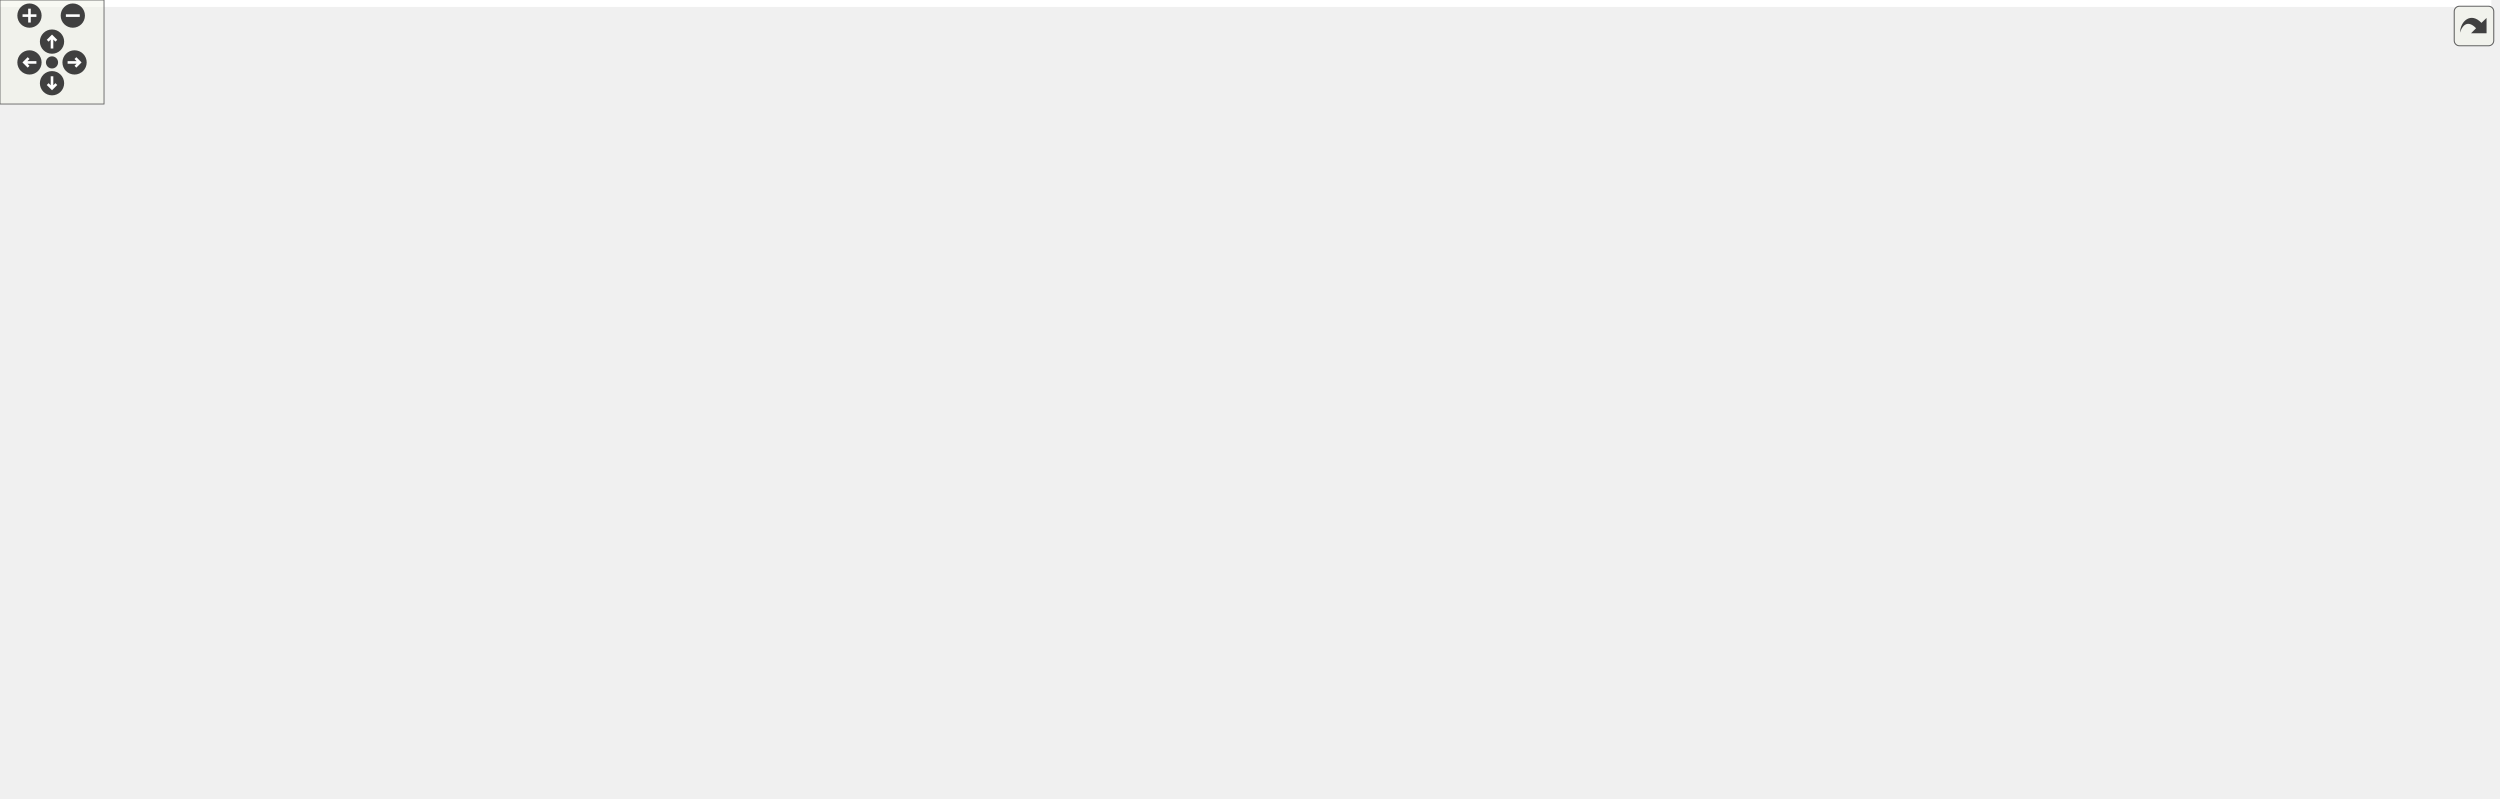
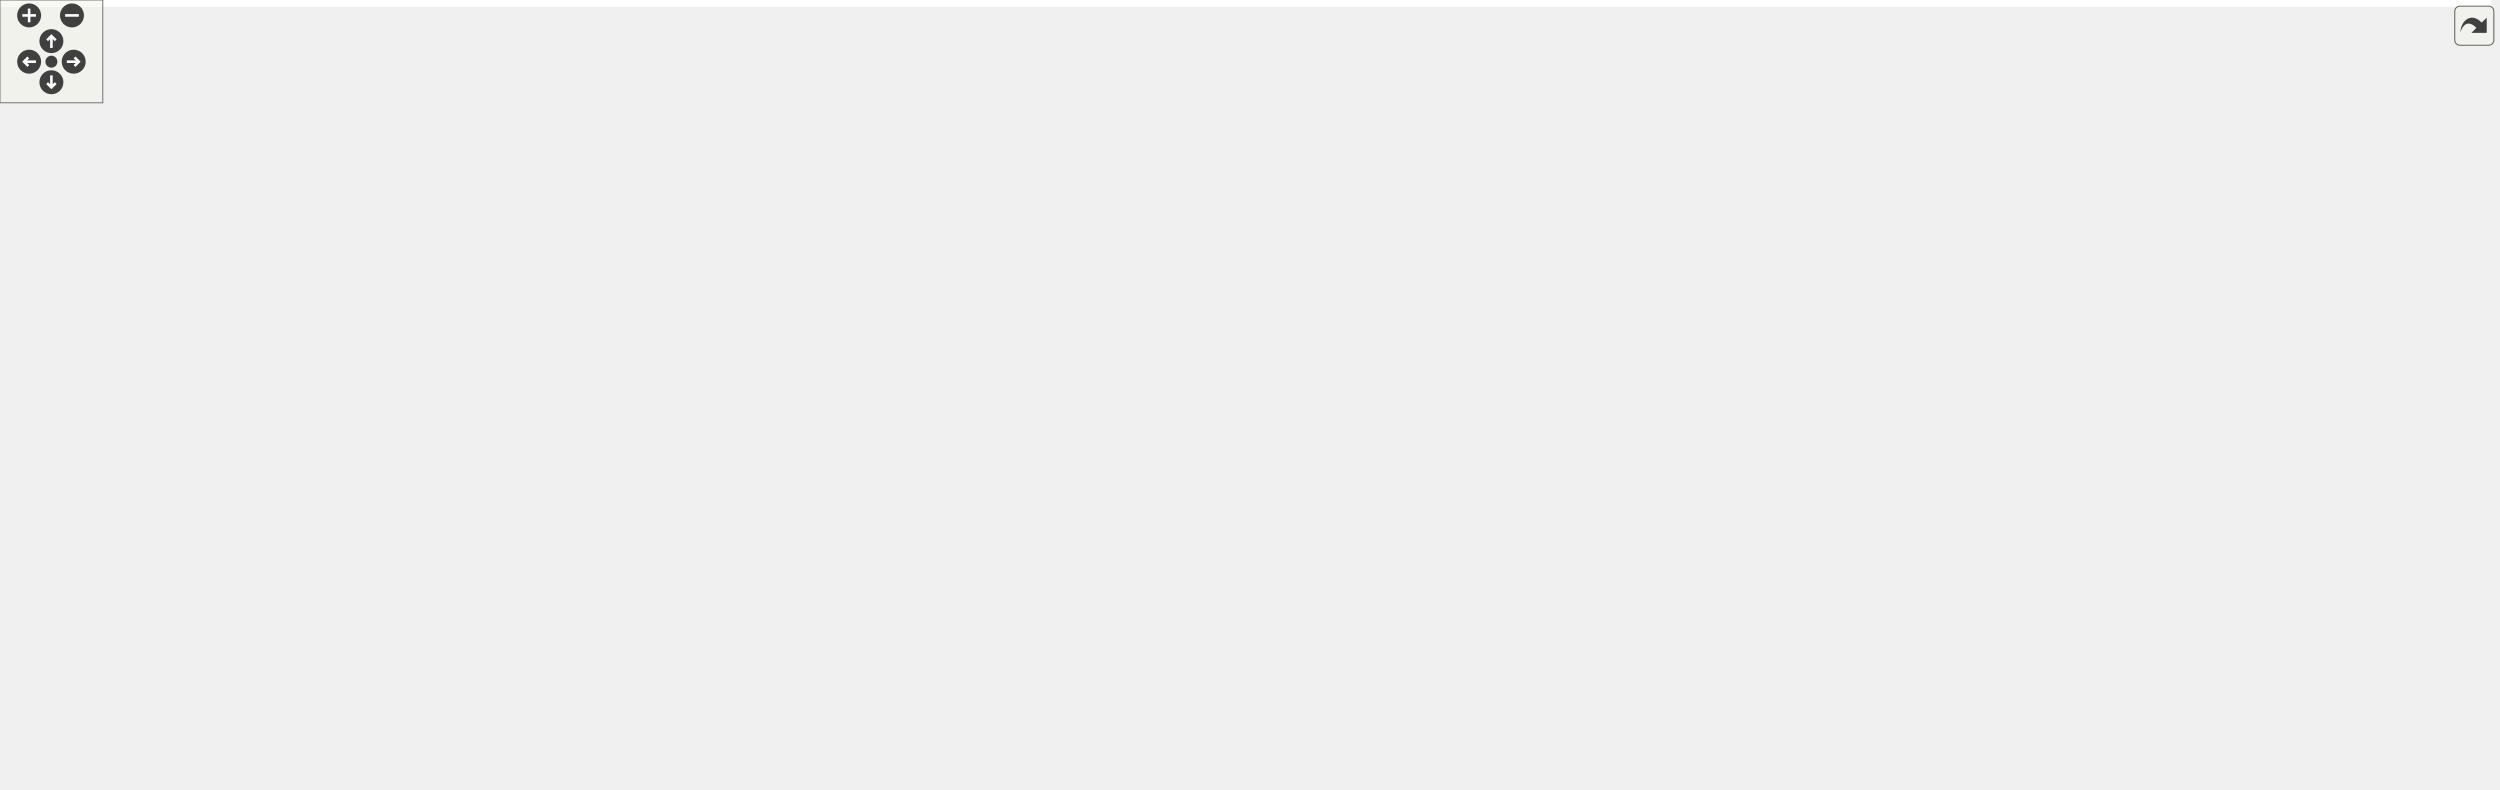
<svg xmlns="http://www.w3.org/2000/svg" xmlns:xlink="http://www.w3.org/1999/xlink" id="main" version="1.1" xml:space="preserve">
  <style type="text/css">
.edge:hover path { stroke: red; }
.edge:hover polygon { stroke: red; fill: red; }
</style>
  <defs>
    <circle id="rim" cx="0" cy="0" r="7" />
    <circle id="rim2" cx="0" cy="0" r="3.5" />
    <g id="zoomPlus">
      <use xlink:href="#rim" fill="#404040">
        <set attributeName="fill" to="#808080" begin="zoomplus.mouseover" end="zoomplus.mouseout" />
      </use>
      <path d="M-4,0h8M0,-4v8" fill="none" stroke="white" stroke-width="1.5" pointer-events="none" />
    </g>
    <g id="zoomMin">
      <use xlink:href="#rim" fill="#404040">
        <set attributeName="fill" to="#808080" begin="zoomminus.mouseover" end="zoomminus.mouseout" />
      </use>
      <path d="M-4,0h8" fill="none" stroke="white" stroke-width="1.5" pointer-events="none" />
    </g>
    <g id="dirArrow">
      <path fill="none" stroke="white" stroke-width="1.5" d="M0,-3.0v7 M-2.5,-0.5L0,-3.0L2.5,-0.5" />
    </g>
    <g id="resetDef">
      <use xlink:href="#rim2" fill="#404040">
        <set attributeName="fill" to="#808080" begin="reset.mouseover" end="reset.mouseout" />
      </use>
    </g>
  </defs>
  <svg id="graph" class="graph">
    <g id="viewport">
-       <polygon fill="white" stroke="transparent" points="-4,4 -4,-400 1437,-400 1437,4 -4,4" />
+       <polygon fill="white" stroke="transparent" points="-4,4 -4,-400 1454,-400 1454,4 -4,4" />
      <g id="node1" class="node">
        <g id="a_node1">
          <a xlink:title="Contact Position Constraint.">
-             <polygon fill="#bfbfbf" stroke="black" points="1282,-183.5 1282,-202.5 1433,-202.5 1433,-183.5 1282,-183.5" />
-             <text text-anchor="middle" x="1357.5" y="-190.5" font-family="Helvetica,sans-Serif" font-size="10.00">playrho::d2::PositionConstraint</text>
+             <polygon fill="#bfbfbf" stroke="black" points="1299,-188.5 1299,-207.5 1450,-207.5 1450,-188.5 1299,-188.5" />
+             <text text-anchor="middle" x="1374.5" y="-195.5" font-family="Helvetica,sans-Serif" font-size="10.00">playrho::d2::PositionConstraint</text>
          </a>
        </g>
      </g>
      <g id="node2" class="node">
        <g id="a_node2">
          <a xlink:href="classplayrho_1_1d2_1_1Manifold.html" target="_top" xlink:title="A collision response oriented description of the intersection of two convex shapes.">
            <polygon fill="white" stroke="black" points="1089,-256.5 1089,-275.5 1196,-275.5 1196,-256.5 1089,-256.5" />
            <text text-anchor="middle" x="1142.5" y="-263.5" font-family="Helvetica,sans-Serif" font-size="10.00">playrho::d2::Manifold</text>
          </a>
        </g>
      </g>
      <g id="edge1" class="edge">
-         <path fill="none" stroke="#9a32cd" stroke-dasharray="5,2" d="M1180.98,-253.15C1223.21,-238.68 1290.85,-215.5 1328.65,-202.55" />
-         <polygon fill="#9a32cd" stroke="#9a32cd" points="1179.67,-249.9 1171.35,-256.46 1181.94,-256.53 1179.67,-249.9" />
-         <text text-anchor="middle" x="1239" y="-243" font-family="Helvetica,sans-Serif" font-size="10.00"> manifold</text>
+         <path fill="none" stroke="#9a32cd" stroke-dasharray="5,2" d="M1185.69,-253.53C1230.55,-240.26 1300.53,-219.57 1341.2,-207.55" />
+         <polygon fill="#9a32cd" stroke="#9a32cd" points="1184.56,-250.21 1175.97,-256.4 1186.55,-256.92 1184.56,-250.21" />
+         <text text-anchor="middle" x="1247.5" y="-247" font-family="Helvetica,sans-Serif" font-size="10.00"> manifold</text>
      </g>
      <g id="node3" class="node">
        <g id="a_node3">
          <a xlink:href="structplayrho_1_1Vector.html" target="_top" xlink:title=" ">
            <polygon fill="white" stroke="black" points="362,-160.5 362,-179.5 492,-179.5 492,-160.5 362,-160.5" />
            <text text-anchor="middle" x="427" y="-167.5" font-family="Helvetica,sans-Serif" font-size="10.00">playrho::Vector&lt; Length &gt;</text>
          </a>
        </g>
      </g>
      <g id="edge2" class="edge">
        <path fill="none" stroke="#9a32cd" stroke-dasharray="5,2" d="M461.75,-183.19C498.38,-196.89 558.9,-217.72 613,-228 784.93,-260.67 993.2,-265.77 1088.85,-266.23" />
        <polygon fill="#9a32cd" stroke="#9a32cd" points="462.67,-179.8 452.08,-179.53 460.19,-186.34 462.67,-179.8" />
        <text text-anchor="middle" x="798" y="-258" font-family="Helvetica,sans-Serif" font-size="10.00"> m_localPoint</text>
      </g>
      <g id="node9" class="node">
        <g id="a_node9">
          <a xlink:href="structplayrho_1_1d2_1_1Manifold_1_1Point.html" target="_top" xlink:title="Data for a point of collision in a Manifold.">
            <polygon fill="white" stroke="black" points="628,-337 628,-367 735,-367 735,-337 628,-337" />
            <text text-anchor="start" x="636" y="-355" font-family="Helvetica,sans-Serif" font-size="10.00">playrho::d2::Manifold</text>
            <text text-anchor="middle" x="681.5" y="-344" font-family="Helvetica,sans-Serif" font-size="10.00">::Point</text>
          </a>
        </g>
      </g>
      <g id="edge9" class="edge">
        <path fill="none" stroke="#9a32cd" stroke-dasharray="5,2" d="M448.47,-186.08C482.18,-212.39 551.77,-265.91 613,-308 627.29,-317.83 643.58,-328.46 656.57,-336.81" />
        <polygon fill="#9a32cd" stroke="#9a32cd" points="450.35,-183.11 440.32,-179.71 446.04,-188.63 450.35,-183.11" />
        <text text-anchor="middle" x="560.5" y="-296" font-family="Helvetica,sans-Serif" font-size="10.00"> localPoint</text>
      </g>
      <g id="node17" class="node">
        <g id="a_node17">
          <a xlink:href="classplayrho_1_1d2_1_1BodyConstraint.html" target="_top" xlink:title="Body Constraint.">
            <polygon fill="white" stroke="black" points="846,-93.5 846,-112.5 984,-112.5 984,-93.5 846,-93.5" />
            <text text-anchor="middle" x="915" y="-100.5" font-family="Helvetica,sans-Serif" font-size="10.00">playrho::d2::BodyConstraint</text>
          </a>
        </g>
      </g>
      <g id="edge19" class="edge">
        <path fill="none" stroke="#9a32cd" stroke-dasharray="5,2" d="M502.38,-168.79C583.46,-166.08 716.53,-157.54 828,-131 848.62,-126.09 871.41,-118.57 888.34,-112.56" />
        <polygon fill="#9a32cd" stroke="#9a32cd" points="502.16,-165.29 492.27,-169.11 502.38,-172.29 502.16,-165.29" />
-         <text text-anchor="middle" x="681.5" y="-165" font-family="Helvetica,sans-Serif" font-size="10.00"> m_localCenter</text>
+         <text text-anchor="middle" x="681.5" y="-166" font-family="Helvetica,sans-Serif" font-size="10.00"> m_localCenter</text>
      </g>
      <g id="node22" class="node">
        <g id="a_node22">
          <a xlink:href="structplayrho_1_1d2_1_1Position.html" target="_top" xlink:title="2-D positional data structure.">
            <polygon fill="white" stroke="black" points="628.5,-114.5 628.5,-133.5 734.5,-133.5 734.5,-114.5 628.5,-114.5" />
            <text text-anchor="middle" x="681.5" y="-121.5" font-family="Helvetica,sans-Serif" font-size="10.00">playrho::d2::Position</text>
          </a>
        </g>
      </g>
      <g id="edge26" class="edge">
        <path fill="none" stroke="#9a32cd" stroke-dasharray="5,2" d="M471.02,-157.89C488.04,-153.4 507.85,-148.54 526,-145 559.88,-138.4 598.33,-133.16 628.4,-129.57" />
        <polygon fill="#9a32cd" stroke="#9a32cd" points="470.1,-154.51 461.35,-160.48 471.91,-161.27 470.1,-154.51" />
        <text text-anchor="middle" x="560.5" y="-148" font-family="Helvetica,sans-Serif" font-size="10.00"> linear</text>
      </g>
      <g id="node4" class="node">
        <g id="a_node4">
          <a xlink:title=" ">
            <polygon fill="white" stroke="#bfbfbf" points="144.5,-160.5 144.5,-179.5 190.5,-179.5 190.5,-160.5 144.5,-160.5" />
            <text text-anchor="middle" x="167.5" y="-167.5" font-family="Helvetica,sans-Serif" font-size="10.00">Length</text>
          </a>
        </g>
      </g>
      <g id="edge3" class="edge">
        <path fill="none" stroke="#9a32cd" stroke-dasharray="5,2" d="M200.96,-170C241.23,-170 310.83,-170 361.99,-170" />
        <polygon fill="#9a32cd" stroke="#9a32cd" points="200.9,-166.5 190.9,-170 200.9,-173.5 200.9,-166.5" />
        <text text-anchor="middle" x="286.5" y="-173" font-family="Helvetica,sans-Serif" font-size="10.00"> elements</text>
      </g>
      <g id="node5" class="node">
        <g id="a_node5">
          <a xlink:href="structplayrho_1_1Vector.html" target="_top" xlink:title="Vector.">
            <polygon fill="white" stroke="black" points="108,-107.5 108,-126.5 227,-126.5 227,-107.5 108,-107.5" />
            <text text-anchor="middle" x="167.5" y="-114.5" font-family="Helvetica,sans-Serif" font-size="10.00">playrho::Vector&lt; T, N &gt;</text>
          </a>
        </g>
      </g>
      <g id="edge4" class="edge">
        <path fill="none" stroke="orange" stroke-dasharray="5,2" d="M224.73,-128.57C271.12,-138.12 336.15,-151.51 379.61,-160.45" />
        <polygon fill="orange" stroke="orange" points="225.33,-125.12 214.83,-126.54 223.92,-131.98 225.33,-125.12" />
        <text text-anchor="middle" x="286.5" y="-153" font-family="Helvetica,sans-Serif" font-size="10.00"> &lt; Length &gt;</text>
      </g>
      <g id="node19" class="node">
        <g id="a_node19">
          <a xlink:href="structplayrho_1_1Vector.html" target="_top" xlink:title=" ">
            <polygon fill="white" stroke="black" points="346,-24.5 346,-43.5 508,-43.5 508,-24.5 346,-24.5" />
            <text text-anchor="middle" x="427" y="-31.5" font-family="Helvetica,sans-Serif" font-size="10.00">playrho::Vector&lt; LinearVelocity &gt;</text>
          </a>
        </g>
      </g>
      <g id="edge23" class="edge">
        <path fill="none" stroke="orange" stroke-dasharray="5,2" d="M201.69,-103.76C237.07,-89.95 294.92,-68.22 346,-53 357.49,-49.58 370.06,-46.35 381.75,-43.57" />
        <polygon fill="orange" stroke="orange" points="200.36,-100.52 192.33,-107.43 202.92,-107.04 200.36,-100.52" />
        <text text-anchor="middle" x="286.5" y="-89" font-family="Helvetica,sans-Serif" font-size="10.00"> &lt; LinearVelocity &gt;</text>
      </g>
      <g id="node6" class="node">
        <g id="a_node6">
          <a xlink:title=" ">
            <polygon fill="white" stroke="#bfbfbf" points="0,-107.5 0,-126.5 29,-126.5 29,-107.5 0,-107.5" />
            <text text-anchor="middle" x="14.5" y="-114.5" font-family="Helvetica,sans-Serif" font-size="10.00">T</text>
          </a>
        </g>
      </g>
      <g id="edge5" class="edge">
        <path fill="none" stroke="#9a32cd" stroke-dasharray="5,2" d="M39.27,-117C57.68,-117 83.99,-117 107.92,-117" />
        <polygon fill="#9a32cd" stroke="#9a32cd" points="39.17,-113.5 29.17,-117 39.17,-120.5 39.17,-113.5" />
        <text text-anchor="middle" x="68.5" y="-120" font-family="Helvetica,sans-Serif" font-size="10.00"> elements</text>
      </g>
      <g id="node7" class="node">
        <g id="a_node7">
          <a xlink:title=" ">
            <polygon fill="white" stroke="#bfbfbf" points="148.5,-300.5 148.5,-319.5 186.5,-319.5 186.5,-300.5 148.5,-300.5" />
            <text text-anchor="middle" x="167.5" y="-307.5" font-family="Helvetica,sans-Serif" font-size="10.00">Type</text>
          </a>
        </g>
      </g>
      <g id="edge6" class="edge">
        <path fill="none" stroke="#9a32cd" stroke-dasharray="5,2" d="M196.74,-309.81C308.07,-308.88 727.33,-303.54 1071,-275 1076.78,-274.52 1082.81,-273.91 1088.81,-273.24" />
        <polygon fill="#9a32cd" stroke="#9a32cd" points="196.63,-306.31 186.65,-309.89 196.68,-313.31 196.63,-306.31" />
        <text text-anchor="middle" x="681.5" y="-303" font-family="Helvetica,sans-Serif" font-size="10.00"> m_type</text>
      </g>
      <g id="node11" class="node">
        <g id="a_node11">
          <a xlink:href="structplayrho_1_1ContactFeature.html" target="_top" xlink:title="Contact Feature.">
            <polygon fill="white" stroke="black" points="366,-364.5 366,-383.5 488,-383.5 488,-364.5 366,-364.5" />
            <text text-anchor="middle" x="427" y="-371.5" font-family="Helvetica,sans-Serif" font-size="10.00">playrho::ContactFeature</text>
          </a>
        </g>
      </g>
      <g id="edge13" class="edge">
        <path fill="none" stroke="#9a32cd" stroke-dasharray="5,2" d="M196.67,-316.48C228.58,-323.88 282.12,-336.45 328,-348 348.83,-353.24 372.06,-359.39 390.67,-364.4" />
        <polygon fill="#9a32cd" stroke="#9a32cd" points="197.25,-313.02 186.72,-314.18 195.67,-319.84 197.25,-313.02" />
        <text text-anchor="middle" x="286.5" y="-362" font-family="Helvetica,sans-Serif" font-size="10.00"> typeA</text>
        <text text-anchor="middle" x="286.5" y="-351" font-family="Helvetica,sans-Serif" font-size="10.00">typeB</text>
      </g>
      <g id="node8" class="node">
        <g id="a_node8">
          <a xlink:href="structplayrho_1_1d2_1_1Manifold_1_1PointArray.html" target="_top" xlink:title="Point array structure.">
            <polygon fill="white" stroke="black" points="861.5,-356 861.5,-386 968.5,-386 968.5,-356 861.5,-356" />
            <text text-anchor="start" x="869.5" y="-374" font-family="Helvetica,sans-Serif" font-size="10.00">playrho::d2::Manifold</text>
            <text text-anchor="middle" x="915" y="-363" font-family="Helvetica,sans-Serif" font-size="10.00">::PointArray</text>
          </a>
        </g>
      </g>
      <g id="edge7" class="edge">
        <path fill="none" stroke="#9a32cd" stroke-dasharray="5,2" d="M978.84,-363.21C1008.16,-357.71 1042.73,-348.45 1071,-333 1097.97,-318.26 1122.22,-290.62 1133.99,-275.86" />
        <polygon fill="#9a32cd" stroke="#9a32cd" points="977.95,-359.81 968.71,-365 979.17,-366.7 977.95,-359.81" />
        <text text-anchor="middle" x="1036.5" y="-360" font-family="Helvetica,sans-Serif" font-size="10.00"> m_points</text>
      </g>
      <g id="edge8" class="edge">
        <path fill="none" stroke="#9a32cd" stroke-dasharray="5,2" d="M745.03,-357.13C781.4,-360.12 826.73,-363.84 861.28,-366.67" />
        <polygon fill="#9a32cd" stroke="#9a32cd" points="745.28,-353.64 735.03,-356.31 744.71,-360.62 745.28,-353.64" />
        <text text-anchor="middle" x="798" y="-366" font-family="Helvetica,sans-Serif" font-size="10.00"> elements</text>
      </g>
      <g id="node10" class="node">
        <g id="a_node10">
          <a xlink:title=" ">
            <polygon fill="white" stroke="#bfbfbf" points="393,-321.5 393,-340.5 461,-340.5 461,-321.5 393,-321.5" />
            <text text-anchor="middle" x="427" y="-328.5" font-family="Helvetica,sans-Serif" font-size="10.00">momentum)</text>
          </a>
        </g>
      </g>
      <g id="edge10" class="edge">
        <path fill="none" stroke="#9a32cd" stroke-dasharray="5,2" d="M471.1,-328.62C504.92,-327.39 553.12,-327.04 595,-332 605.75,-333.27 617.11,-335.38 627.92,-337.76" />
        <polygon fill="#9a32cd" stroke="#9a32cd" points="470.94,-325.13 461.09,-329.03 471.22,-332.12 470.94,-325.13" />
        <text text-anchor="middle" x="560.5" y="-346" font-family="Helvetica,sans-Serif" font-size="10.00"> normalImpulse</text>
        <text text-anchor="middle" x="560.5" y="-335" font-family="Helvetica,sans-Serif" font-size="10.00">tangentImpulse</text>
      </g>
      <g id="edge11" class="edge">
        <path fill="none" stroke="#9a32cd" stroke-dasharray="5,2" d="M498.35,-367.87C539.31,-364.3 590.12,-359.87 627.65,-356.6" />
        <polygon fill="#9a32cd" stroke="#9a32cd" points="497.82,-364.4 488.16,-368.76 498.43,-371.38 497.82,-364.4" />
        <text text-anchor="middle" x="560.5" y="-367" font-family="Helvetica,sans-Serif" font-size="10.00"> contactFeature</text>
      </g>
      <g id="node12" class="node">
        <g id="a_node12">
          <a xlink:title=" ">
            <polygon fill="white" stroke="#bfbfbf" points="144.5,-364.5 144.5,-383.5 190.5,-383.5 190.5,-364.5 144.5,-364.5" />
            <text text-anchor="middle" x="167.5" y="-371.5" font-family="Helvetica,sans-Serif" font-size="10.00">uint8_t</text>
          </a>
        </g>
      </g>
      <g id="edge12" class="edge">
        <path fill="none" stroke="#9a32cd" stroke-dasharray="5,2" d="M200.94,-374C242.21,-374 314.28,-374 365.75,-374" />
        <polygon fill="#9a32cd" stroke="#9a32cd" points="200.9,-370.5 190.9,-374 200.9,-377.5 200.9,-370.5" />
        <text text-anchor="middle" x="286.5" y="-388" font-family="Helvetica,sans-Serif" font-size="10.00"> indexA</text>
        <text text-anchor="middle" x="286.5" y="-377" font-family="Helvetica,sans-Serif" font-size="10.00">indexB</text>
      </g>
      <g id="node13" class="node">
        <g id="a_node13">
          <a xlink:title=" ">
            <polygon fill="white" stroke="#bfbfbf" points="897.5,-317.5 897.5,-336.5 932.5,-336.5 932.5,-317.5 897.5,-317.5" />
            <text text-anchor="middle" x="915" y="-324.5" font-family="Helvetica,sans-Serif" font-size="10.00">type</text>
          </a>
        </g>
      </g>
      <g id="edge14" class="edge">
        <path fill="none" stroke="#9a32cd" stroke-dasharray="5,2" d="M942.86,-325.53C974.27,-323.2 1027.51,-317.34 1071,-303 1091.35,-296.29 1112.9,-284.14 1126.74,-275.6" />
        <polygon fill="#9a32cd" stroke="#9a32cd" points="942.45,-322.05 932.71,-326.21 942.92,-329.03 942.45,-322.05" />
        <text text-anchor="middle" x="1036.5" y="-321" font-family="Helvetica,sans-Serif" font-size="10.00"> m_pointCount</text>
      </g>
      <g id="node14" class="node">
        <g id="a_node14">
          <a xlink:href="classplayrho_1_1d2_1_1UnitVec.html" target="_top" xlink:title="2-D unit vector.">
            <polygon fill="white" stroke="black" points="862,-199.5 862,-218.5 968,-218.5 968,-199.5 862,-199.5" />
            <text text-anchor="middle" x="915" y="-206.5" font-family="Helvetica,sans-Serif" font-size="10.00">playrho::d2::UnitVec</text>
          </a>
        </g>
      </g>
      <g id="edge15" class="edge">
        <path fill="none" stroke="#9a32cd" stroke-dasharray="5,2" d="M978.53,-207.58C1007.32,-208.6 1041.56,-212.22 1071,-222 1093.73,-229.55 1116.62,-245.81 1129.91,-256.31" />
        <polygon fill="#9a32cd" stroke="#9a32cd" points="978.27,-204.07 968.18,-207.31 978.09,-211.07 978.27,-204.07" />
        <text text-anchor="middle" x="1036.5" y="-225" font-family="Helvetica,sans-Serif" font-size="10.00"> m_localNormal</text>
      </g>
      <g id="node15" class="node">
        <g id="a_node15">
          <a xlink:title=" ">
            <polygon fill="white" stroke="#bfbfbf" points="664,-199.5 664,-218.5 699,-218.5 699,-199.5 664,-199.5" />
            <text text-anchor="middle" x="681.5" y="-206.5" font-family="Helvetica,sans-Serif" font-size="10.00">float</text>
          </a>
        </g>
      </g>
      <g id="edge16" class="edge">
        <path fill="none" stroke="#9a32cd" stroke-dasharray="5,2" d="M709.21,-209C746.39,-209 814.54,-209 861.96,-209" />
        <polygon fill="#9a32cd" stroke="#9a32cd" points="709.15,-205.5 699.15,-209 709.15,-212.5 709.15,-205.5" />
        <text text-anchor="middle" x="798" y="-212" font-family="Helvetica,sans-Serif" font-size="10.00"> m_elems</text>
      </g>
      <g id="node16" class="node">
        <g id="a_node16">
          <a xlink:title=" ">
-             <polygon fill="white" stroke="#bfbfbf" points="1119.5,-183.5 1119.5,-202.5 1165.5,-202.5 1165.5,-183.5 1119.5,-183.5" />
-             <text text-anchor="middle" x="1142.5" y="-190.5" font-family="Helvetica,sans-Serif" font-size="10.00">length)</text>
+             <polygon fill="white" stroke="#bfbfbf" points="1119.5,-188.5 1119.5,-207.5 1165.5,-207.5 1165.5,-188.5 1119.5,-188.5" />
+             <text text-anchor="middle" x="1142.5" y="-195.5" font-family="Helvetica,sans-Serif" font-size="10.00">length)</text>
          </a>
        </g>
      </g>
      <g id="edge17" class="edge">
-         <path fill="none" stroke="#9a32cd" stroke-dasharray="5,2" d="M1175.93,-193C1203.94,-193 1245.51,-193 1281.7,-193" />
-         <polygon fill="#9a32cd" stroke="#9a32cd" points="1175.89,-189.5 1165.89,-193 1175.89,-196.5 1175.89,-189.5" />
-         <text text-anchor="middle" x="1239" y="-207" font-family="Helvetica,sans-Serif" font-size="10.00"> m_radiusA</text>
-         <text text-anchor="middle" x="1239" y="-196" font-family="Helvetica,sans-Serif" font-size="10.00">m_radiusB</text>
+         <path fill="none" stroke="#9a32cd" stroke-dasharray="5,2" d="M1175.6,-198C1207.39,-198 1257.21,-198 1298.91,-198" />
+         <polygon fill="#9a32cd" stroke="#9a32cd" points="1175.55,-194.5 1165.55,-198 1175.55,-201.5 1175.55,-194.5" />
+         <text text-anchor="middle" x="1247.5" y="-201" font-family="Helvetica,sans-Serif" font-size="10.00"> m_totalRadius</text>
      </g>
      <g id="edge18" class="edge">
-         <path fill="none" stroke="#9a32cd" stroke-dasharray="5,2" d="M988.49,-114.12C1045.19,-123.19 1125.91,-136.94 1196,-152 1239.86,-161.43 1289.87,-174.59 1322.24,-183.43" />
-         <polygon fill="#9a32cd" stroke="#9a32cd" points="988.97,-110.65 978.54,-112.53 987.87,-117.56 988.97,-110.65" />
-         <text text-anchor="middle" x="1142.5" y="-166" font-family="Helvetica,sans-Serif" font-size="10.00"> m_bodyA</text>
-         <text text-anchor="middle" x="1142.5" y="-155" font-family="Helvetica,sans-Serif" font-size="10.00">m_bodyB</text>
+         <path fill="none" stroke="#9a32cd" stroke-dasharray="5,2" d="M978.4,-114.36C1035.24,-124.87 1121.41,-141.2 1196,-157 1243.65,-167.09 1298.2,-179.88 1334.11,-188.47" />
+         <polygon fill="#9a32cd" stroke="#9a32cd" points="978.96,-110.9 968.49,-112.53 977.69,-117.79 978.96,-110.9" />
+         <text text-anchor="middle" x="1142.5" y="-171" font-family="Helvetica,sans-Serif" font-size="10.00"> m_bodyA</text>
+         <text text-anchor="middle" x="1142.5" y="-160" font-family="Helvetica,sans-Serif" font-size="10.00">m_bodyB</text>
      </g>
      <g id="node18" class="node">
        <g id="a_node18">
          <a xlink:href="structplayrho_1_1d2_1_1Velocity.html" target="_top" xlink:title="2-D velocity related data structure.">
            <polygon fill="white" stroke="black" points="628.5,-38.5 628.5,-57.5 734.5,-57.5 734.5,-38.5 628.5,-38.5" />
            <text text-anchor="middle" x="681.5" y="-45.5" font-family="Helvetica,sans-Serif" font-size="10.00">playrho::d2::Velocity</text>
          </a>
        </g>
      </g>
      <g id="edge20" class="edge">
        <path fill="none" stroke="#9a32cd" stroke-dasharray="5,2" d="M744.64,-55.04C770.64,-58.71 801.03,-63.93 828,-71 850.34,-76.86 874.97,-86.35 892.12,-93.47" />
        <polygon fill="#9a32cd" stroke="#9a32cd" points="744.91,-51.55 734.53,-53.67 743.97,-58.48 744.91,-51.55" />
        <text text-anchor="middle" x="798" y="-74" font-family="Helvetica,sans-Serif" font-size="10.00"> m_velocity</text>
      </g>
      <g id="edge21" class="edge">
        <path fill="none" stroke="#9a32cd" stroke-dasharray="5,2" d="M518.46,-35.47C543.29,-36.21 570.2,-37.33 595,-39 605.72,-39.72 617.18,-40.75 628.1,-41.86" />
        <polygon fill="#9a32cd" stroke="#9a32cd" points="518.43,-31.97 508.33,-35.19 518.23,-38.97 518.43,-31.97" />
        <text text-anchor="middle" x="560.5" y="-42" font-family="Helvetica,sans-Serif" font-size="10.00"> linear</text>
      </g>
      <g id="node20" class="node">
        <g id="a_node20">
          <a xlink:title=" ">
            <polygon fill="white" stroke="#bfbfbf" points="128.5,-24.5 128.5,-43.5 206.5,-43.5 206.5,-24.5 128.5,-24.5" />
            <text text-anchor="middle" x="167.5" y="-31.5" font-family="Helvetica,sans-Serif" font-size="10.00">LinearVelocity</text>
          </a>
        </g>
      </g>
      <g id="edge22" class="edge">
        <path fill="none" stroke="#9a32cd" stroke-dasharray="5,2" d="M217.08,-34C253.37,-34 303.76,-34 345.96,-34" />
        <polygon fill="#9a32cd" stroke="#9a32cd" points="216.77,-30.5 206.77,-34 216.77,-37.5 216.77,-30.5" />
        <text text-anchor="middle" x="286.5" y="-37" font-family="Helvetica,sans-Serif" font-size="10.00"> elements</text>
      </g>
      <g id="node21" class="node">
        <g id="a_node21">
          <a xlink:title=" ">
            <polygon fill="white" stroke="#bfbfbf" points="382,-62.5 382,-81.5 472,-81.5 472,-62.5 382,-62.5" />
            <text text-anchor="middle" x="427" y="-69.5" font-family="Helvetica,sans-Serif" font-size="10.00">angular_velocity)</text>
          </a>
        </g>
      </g>
      <g id="edge24" class="edge">
        <path fill="none" stroke="#9a32cd" stroke-dasharray="5,2" d="M482.33,-66.84C525.59,-62.72 585.76,-57.01 628.42,-52.95" />
        <polygon fill="#9a32cd" stroke="#9a32cd" points="481.9,-63.36 472.27,-67.79 482.56,-70.33 481.9,-63.36" />
        <text text-anchor="middle" x="560.5" y="-66" font-family="Helvetica,sans-Serif" font-size="10.00"> angular</text>
      </g>
      <g id="edge25" class="edge">
        <path fill="none" stroke="#9a32cd" stroke-dasharray="5,2" d="M745.02,-118.33C776.14,-115.51 813.81,-112.09 845.69,-109.2" />
        <polygon fill="#9a32cd" stroke="#9a32cd" points="744.38,-114.87 734.74,-119.26 745.02,-121.84 744.38,-114.87" />
        <text text-anchor="middle" x="798" y="-119" font-family="Helvetica,sans-Serif" font-size="10.00"> m_position</text>
      </g>
      <g id="node23" class="node">
        <g id="a_node23">
          <a xlink:title=" ">
            <polygon fill="white" stroke="#bfbfbf" points="391.5,-100.5 391.5,-119.5 462.5,-119.5 462.5,-100.5 391.5,-100.5" />
            <text text-anchor="middle" x="427" y="-107.5" font-family="Helvetica,sans-Serif" font-size="10.00">plane_angle)</text>
          </a>
        </g>
      </g>
      <g id="edge27" class="edge">
        <path fill="none" stroke="#9a32cd" stroke-dasharray="5,2" d="M473.03,-108.51C506.69,-107.82 553.79,-107.76 595,-111 605.78,-111.85 617.26,-113.25 628.19,-114.82" />
        <polygon fill="#9a32cd" stroke="#9a32cd" points="472.52,-105.02 462.6,-108.75 472.68,-112.02 472.52,-105.02" />
        <text text-anchor="middle" x="560.5" y="-114" font-family="Helvetica,sans-Serif" font-size="10.00"> angular</text>
      </g>
      <g id="node24" class="node">
        <g id="a_node24">
          <a xlink:title=" ">
            <polygon fill="white" stroke="#bfbfbf" points="641.5,-76.5 641.5,-95.5 721.5,-95.5 721.5,-76.5 641.5,-76.5" />
            <text text-anchor="middle" x="681.5" y="-83.5" font-family="Helvetica,sans-Serif" font-size="10.00">inverse_mass)</text>
          </a>
        </g>
      </g>
      <g id="edge28" class="edge">
        <path fill="none" stroke="#9a32cd" stroke-dasharray="5,2" d="M731.82,-85.3C760.04,-85.32 796.07,-86.09 828,-89 839.3,-90.03 851.36,-91.66 862.76,-93.45" />
        <polygon fill="#9a32cd" stroke="#9a32cd" points="731.79,-81.8 721.8,-85.32 731.8,-88.8 731.79,-81.8" />
        <text text-anchor="middle" x="798" y="-92" font-family="Helvetica,sans-Serif" font-size="10.00"> m_invMass</text>
      </g>
      <g id="node25" class="node">
        <g id="a_node25">
          <a xlink:title=" ">
            <polygon fill="white" stroke="#bfbfbf" points="613,-0.5 613,-19.5 750,-19.5 750,-0.5 613,-0.5" />
            <text text-anchor="middle" x="681.5" y="-7.5" font-family="Helvetica,sans-Serif" font-size="10.00">inverse_moment_of_inertia)</text>
          </a>
        </g>
      </g>
      <g id="edge29" class="edge">
        <path fill="none" stroke="#9a32cd" stroke-dasharray="5,2" d="M756.05,-21.64C779.64,-26.82 805.47,-34.06 828,-44 857.32,-56.93 887.21,-80.19 902.86,-93.31" />
        <polygon fill="#9a32cd" stroke="#9a32cd" points="756.61,-18.18 746.1,-19.54 755.16,-25.03 756.61,-18.18" />
        <text text-anchor="middle" x="798" y="-47" font-family="Helvetica,sans-Serif" font-size="10.00"> m_invRotI</text>
      </g>
    </g>
  </svg>
  <g id="navigator" transform="translate(0 0)" fill="#404254">
    <rect fill="#f2f5e9" fill-opacity="0.5" stroke="#606060" stroke-width=".5" x="0" y="0" width="60" height="60" />
    <use id="zoomplus" xlink:href="#zoomPlus" x="17" y="9" />
    <use id="zoomminus" xlink:href="#zoomMin" x="42" y="9" />
    <use id="reset" xlink:href="#resetDef" x="30" y="36" />
    <g id="arrowUp" xlink:href="#dirArrow" transform="translate(30 24)">
      <use xlink:href="#rim" fill="#404040">
        <set attributeName="fill" to="#808080" begin="arrowUp.mouseover" end="arrowUp.mouseout" />
      </use>
      <path fill="none" stroke="white" stroke-width="1.5" d="M0,-3.0v7 M-2.5,-0.5L0,-3.0L2.5,-0.5" />
    </g>
    <g id="arrowRight" xlink:href="#dirArrow" transform="rotate(90) translate(36 -43)">
      <use xlink:href="#rim" fill="#404040">
        <set attributeName="fill" to="#808080" begin="arrowRight.mouseover" end="arrowRight.mouseout" />
      </use>
      <path fill="none" stroke="white" stroke-width="1.5" d="M0,-3.0v7 M-2.5,-0.5L0,-3.0L2.5,-0.5" />
    </g>
    <g id="arrowDown" xlink:href="#dirArrow" transform="rotate(180) translate(-30 -48)">
      <use xlink:href="#rim" fill="#404040">
        <set attributeName="fill" to="#808080" begin="arrowDown.mouseover" end="arrowDown.mouseout" />
      </use>
      <path fill="none" stroke="white" stroke-width="1.5" d="M0,-3.0v7 M-2.5,-0.5L0,-3.0L2.5,-0.5" />
    </g>
    <g id="arrowLeft" xlink:href="#dirArrow" transform="rotate(270) translate(-36 17)">
      <use xlink:href="#rim" fill="#404040">
        <set attributeName="fill" to="#808080" begin="arrowLeft.mouseover" end="arrowLeft.mouseout" />
      </use>
      <path fill="none" stroke="white" stroke-width="1.5" d="M0,-3.0v7 M-2.5,-0.5L0,-3.0L2.5,-0.5" />
    </g>
  </g>
  <svg viewBox="0 0 15 15" width="100%" height="30px" preserveAspectRatio="xMaxYMin meet">
    <g id="arrow_out" transform="scale(0.3 0.3)">
      <a xlink:href="classplayrho_1_1d2_1_1PositionConstraint__coll__graph_org.svg" target="_base">
        <rect id="button" ry="5" rx="5" y="6" x="6" height="38" width="38" fill="#f2f5e9" fill-opacity="0.5" stroke="#606060" stroke-width="1.0" />
        <path id="arrow" d="M 11.5,31.437 C 11.94,20.098 22.043,11.323 32.159,21.979 L 37.069,17.246 C 37.069,17.246 37.088,32 37.088,32 L 22.16,31.978 C 22.16,31.978 26.998,27.14 26.998,27.14 C 18.529,18.264 13.292,25.23 11.5,31.437 z" style="fill:#404040;" />
      </a>
    </g>
  </svg>
</svg>
